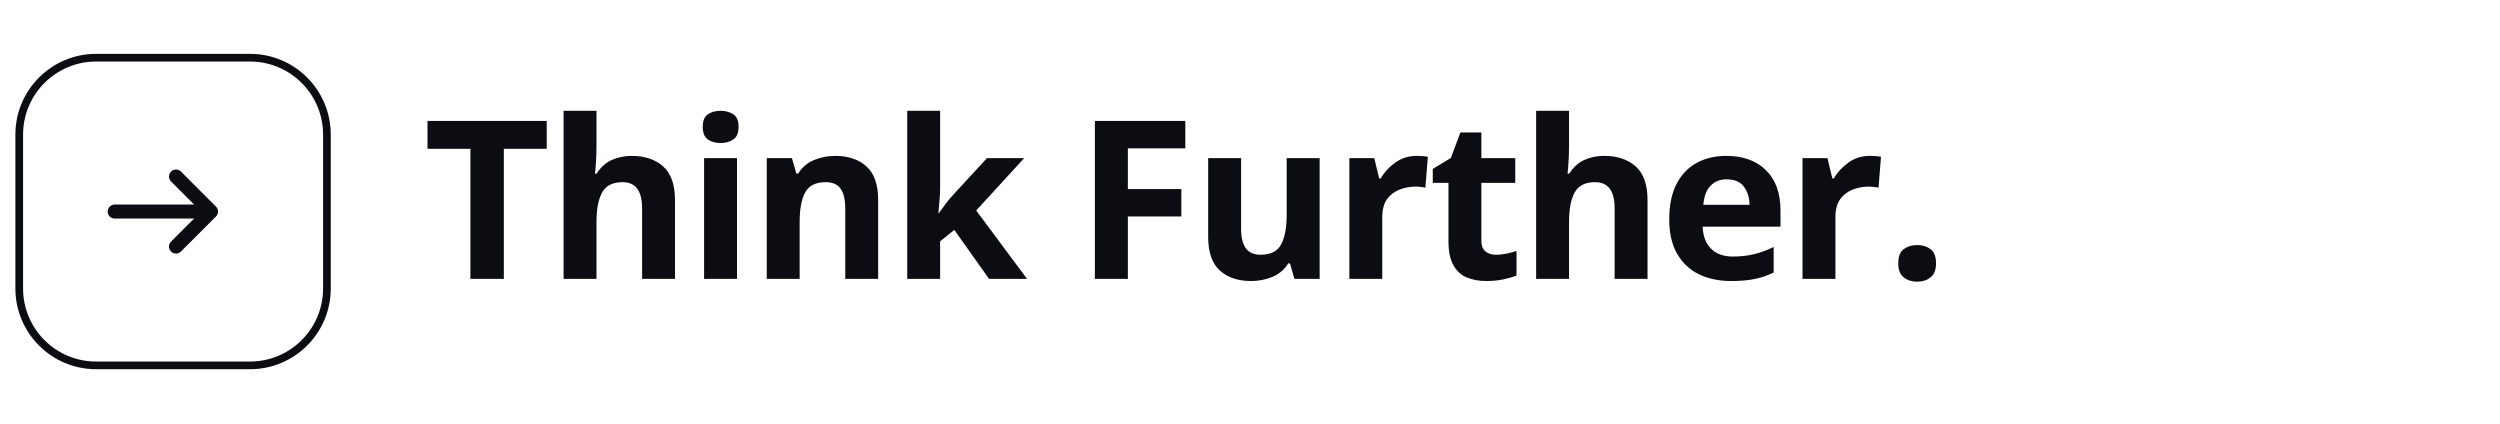
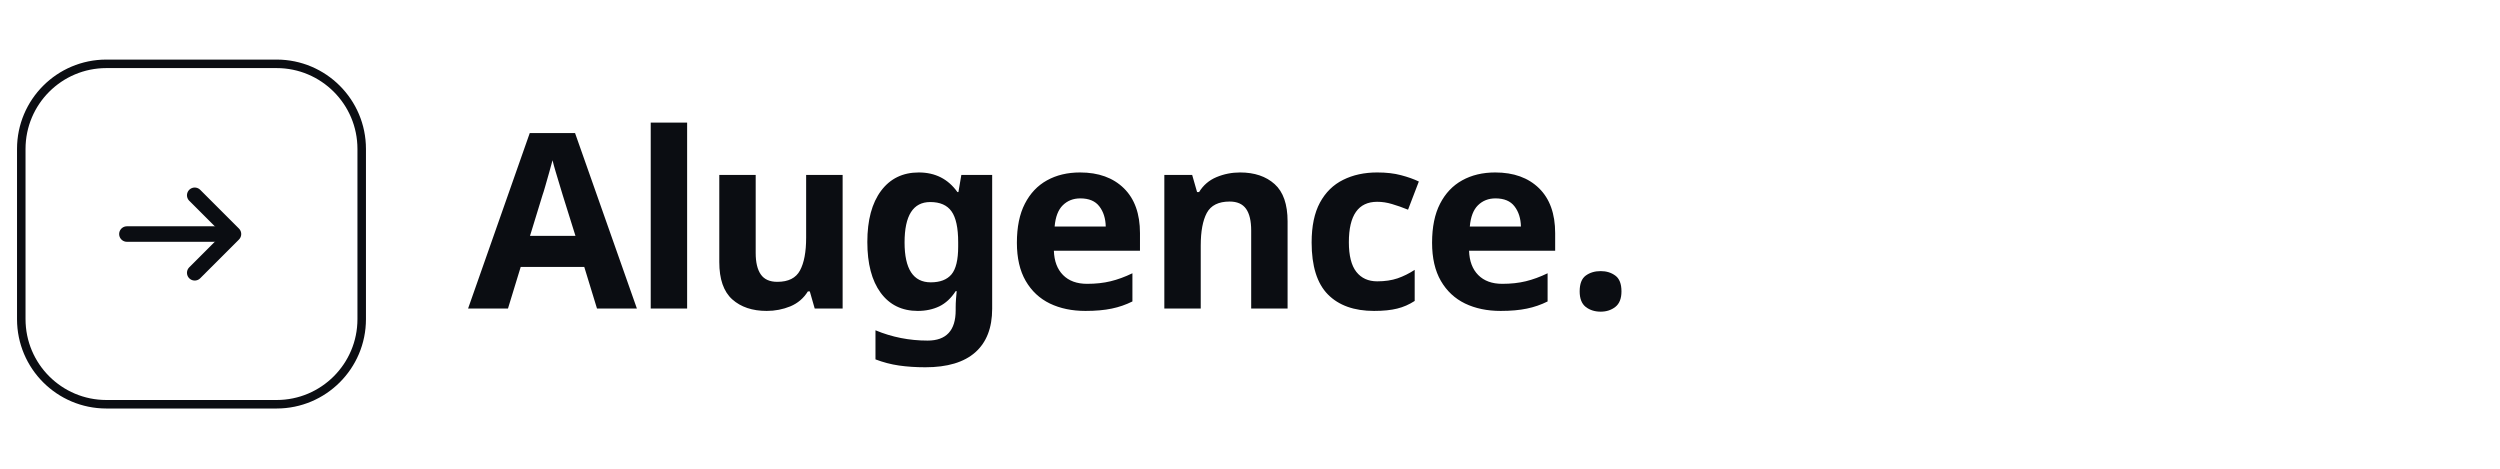
- <svg xmlns="http://www.w3.org/2000/svg" viewBox="0 0 520 88" width="520" height="88">
+ <svg xmlns="http://www.w3.org/2000/svg" viewBox="0 0 470 88" width="470" height="88">
  <defs />
  <rect x="4" y="12" width="64" height="64" rx="16" fill="none" stroke="#0B0D12" stroke-width="1.6" />
  <g transform="translate(19,27) scale(1.2143)">
    <path d="M4 14 H19" stroke="#0B0D12" stroke-width="2.4" stroke-linecap="round" fill="none" />
    <path d="M14.5 8 L20.5 14 L14.5 20" stroke="#0B0D12" stroke-width="2.4" stroke-linecap="round" stroke-linejoin="round" fill="none" />
  </g>
-   <text x="88" y="58" font-family="'Space Grotesk', sans-serif" font-weight="600" font-size="46" letter-spacing="-1" fill="#0B0D12">Think Further<tspan fill="#0B0D12">.</tspan>
+   <text x="88" y="58" font-family="'Space Grotesk', sans-serif" font-weight="600" font-size="46" letter-spacing="-1" fill="#0B0D12">Alugence<tspan fill="#0B0D12">.</tspan>
  </text>
</svg>
